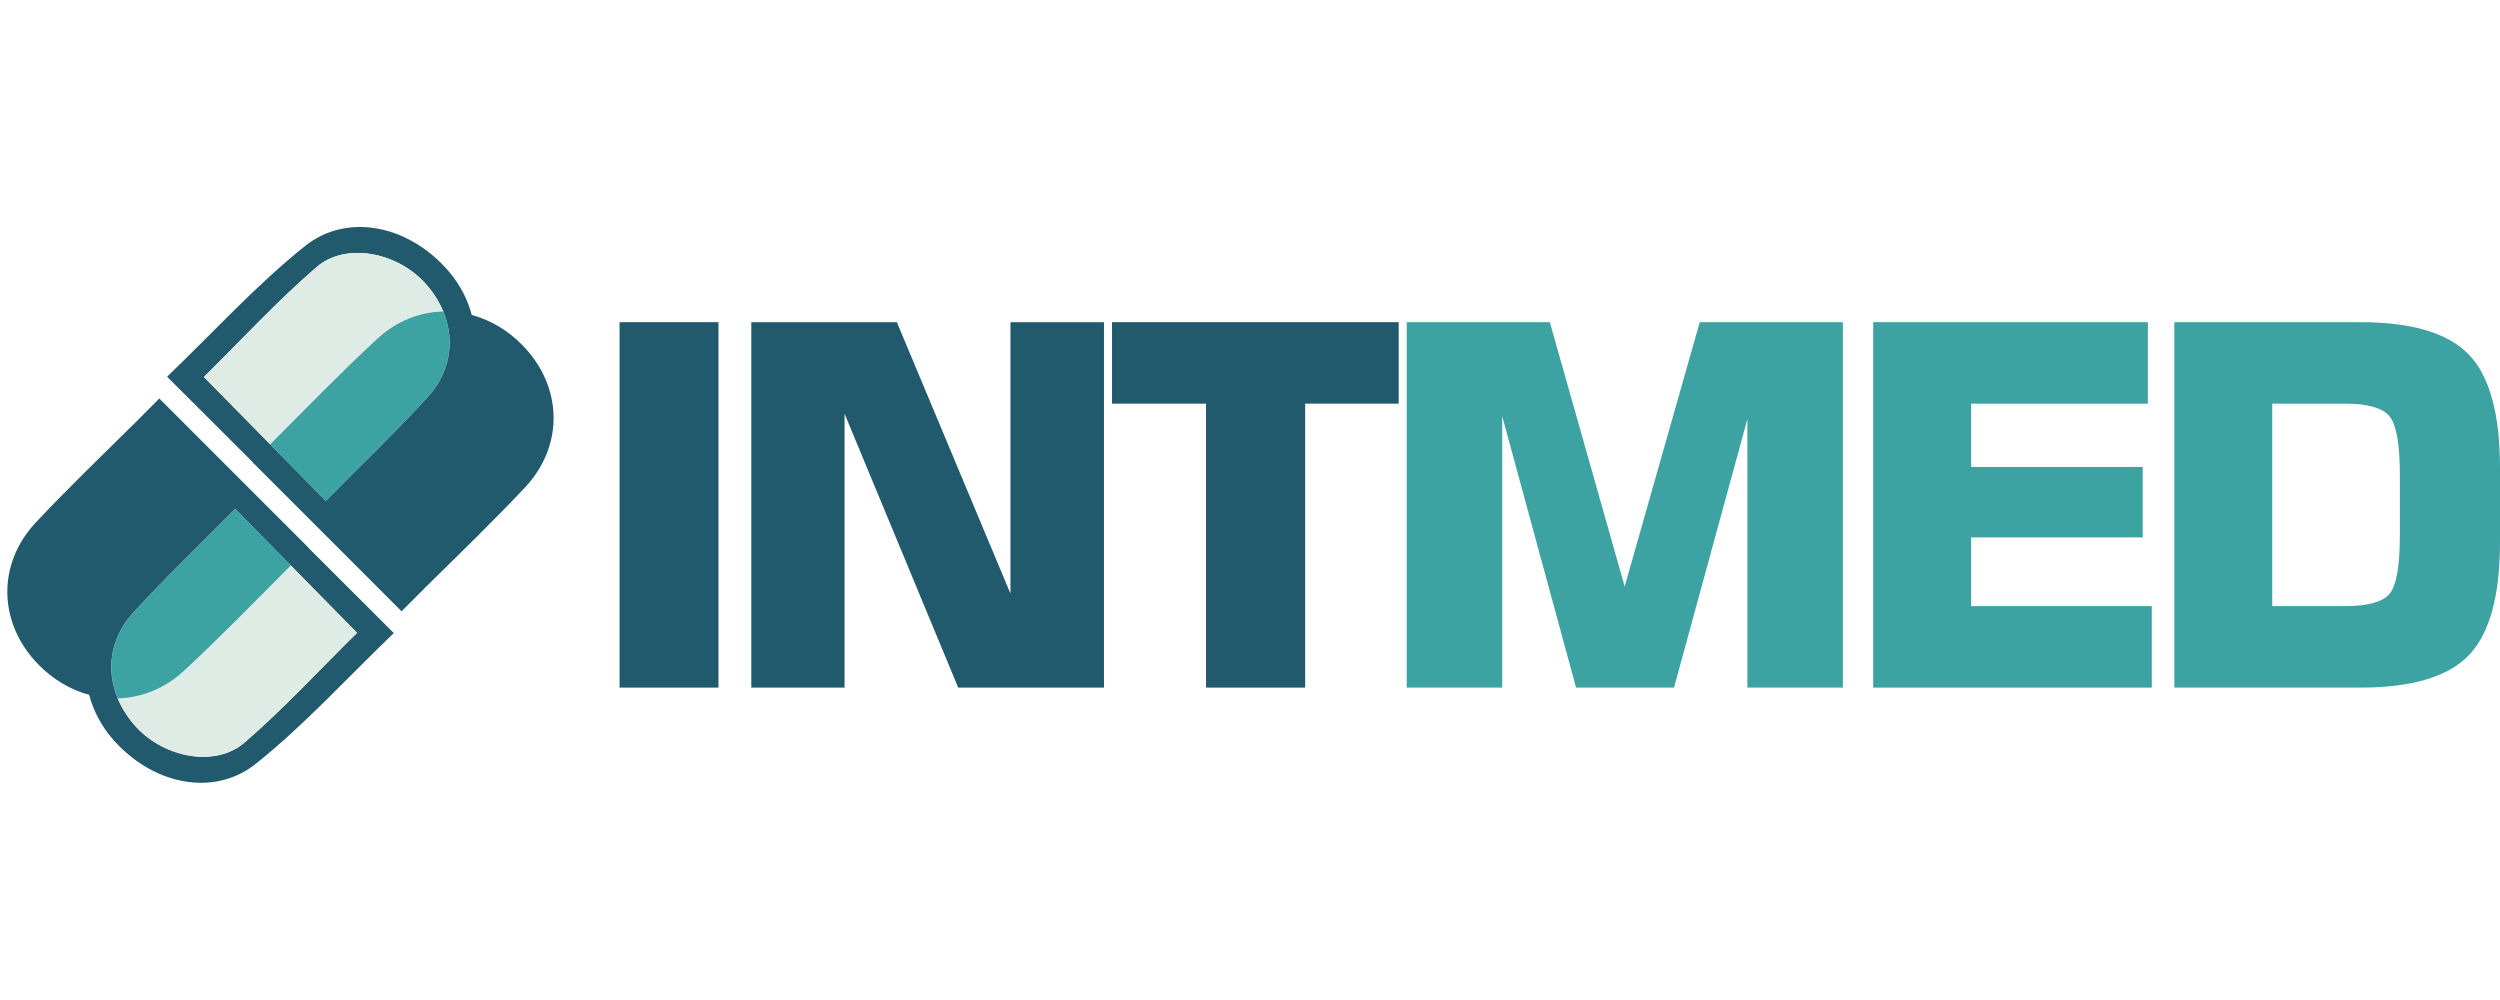
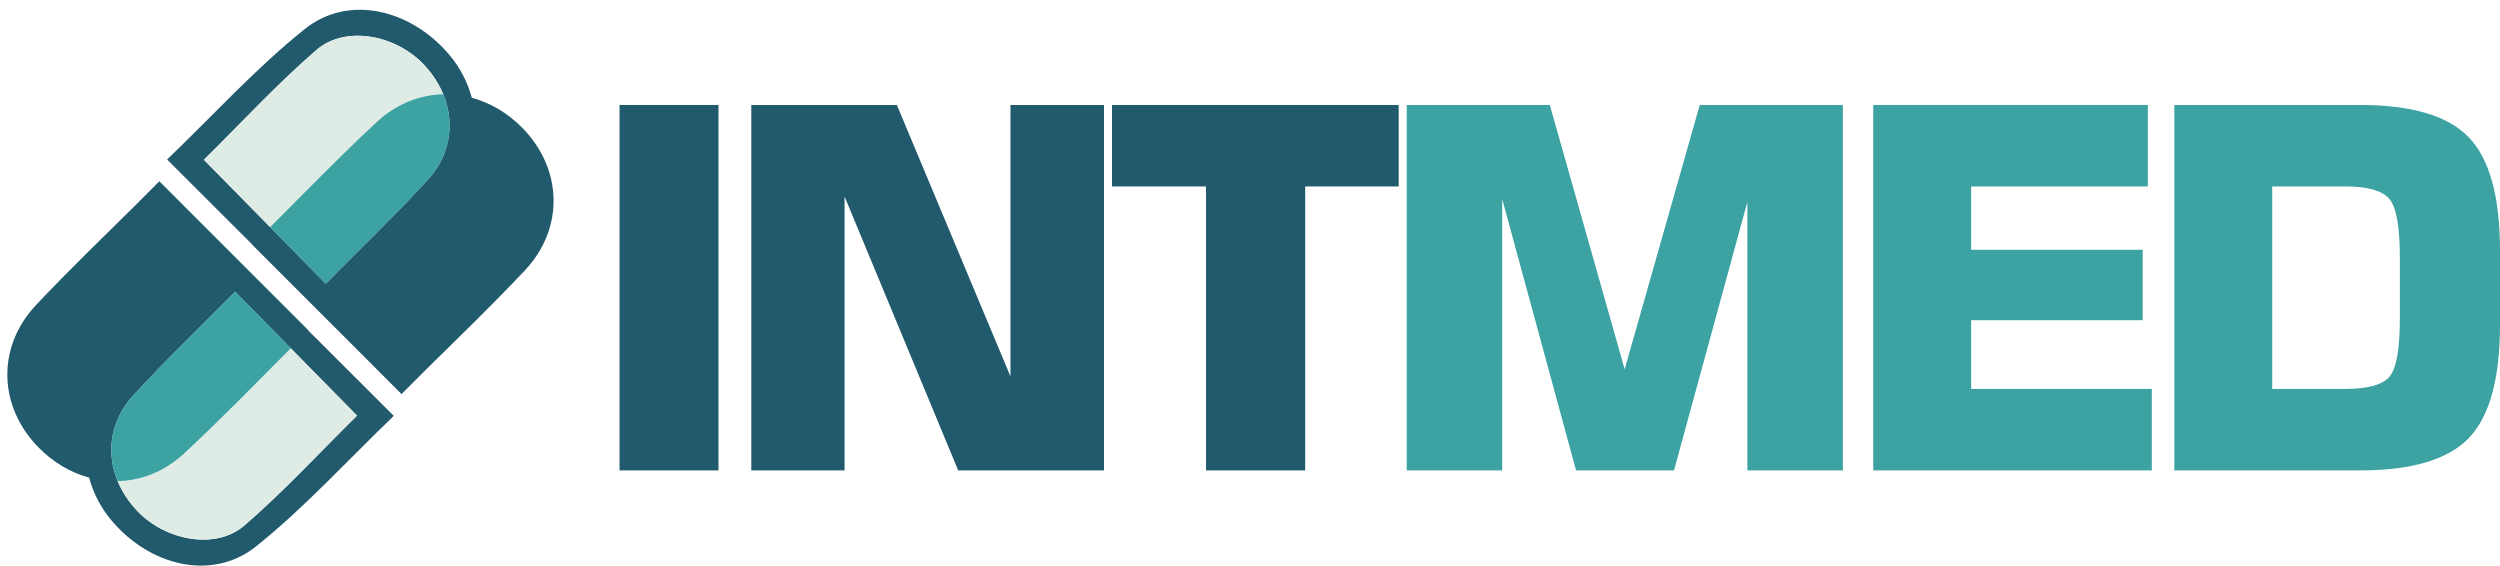
- <svg xmlns="http://www.w3.org/2000/svg" version="1.1" id="Layer_1" x="0px" y="0px" width="250px" height="100px" viewBox="0 0 170.5 38.574" enable-background="new 0 0 170.5 38.574" xml:space="preserve">
+ <svg xmlns="http://www.w3.org/2000/svg" version="1.1" id="Layer_1" x="0px" y="0px" width="200px" height="30x" viewBox="0 0 170.5 38.574" enable-background="new 0 0 170.5 38.574" xml:space="preserve">
  <rect x="42.254" y="7.159" fill="#225A6D" width="6.746" height="24.923" />
  <polygon fill="#225A6D" points="51.239,32.082 51.239,7.159 61.165,7.159 68.914,25.671 68.914,7.159 75.292,7.159 75.292,32.082  65.349,32.082 57.599,13.402 57.599,32.082 " />
  <polygon fill="#225A6D" points="82.251,32.082 82.251,12.716 75.84,12.716 75.84,7.159 95.39,7.159 95.39,12.716 89.013,12.716  89.013,32.082 " />
  <polygon fill="#3CA2A2" points="115.924,7.159 125.683,7.159 125.683,32.082 119.171,32.082 119.171,13.771 114.167,32.082  107.488,32.082 102.45,13.57 102.45,32.082 95.939,32.082 95.939,7.159 105.697,7.159 110.802,25.186 " />
  <polygon fill="#3CA2A2" points="127.754,32.082 127.754,7.159 146.484,7.159 146.484,12.716 134.433,12.716 134.433,17.035  146.132,17.035 146.132,21.838 134.433,21.838 134.433,26.525 146.752,26.525 146.752,32.082 " />
  <path fill="#3CA2A2" d="M148.289,32.082V7.159h12.671c3.525,0,5.997,0.736,7.415,2.21c1.417,1.473,2.125,4.05,2.125,7.732v5.039  c0,3.682-0.708,6.26-2.125,7.733c-1.418,1.473-3.89,2.209-7.415,2.209H148.289z M154.966,26.525h4.972  c1.528,0,2.533-0.273,3.013-0.82c0.48-0.547,0.72-1.885,0.72-4.017v-4.101c0-2.132-0.242-3.476-0.728-4.034  c-0.485-0.558-1.487-0.837-3.005-0.837h-4.972V26.525z" />
  <path fill="#225A6D" d="M35.789,18.449c2.701-2.866,2.584-6.9-0.136-9.698c-1.015-1.044-2.218-1.744-3.478-2.084  c-0.28-1.049-0.793-2.054-1.533-2.93c-2.642-3.127-6.885-4.133-9.852-1.76c-3.317,2.653-6.208,5.841-9.394,8.901  c2.004,2.002,3.926,3.92,5.824,5.814c-0.003,0.003-0.006,0.006-0.009,0.009c2.948,2.947,5.737,5.736,8.501,8.5l-0.001,0.001  l1.674,1.674l1.673-1.674l0,0C31.322,22.97,33.611,20.762,35.789,18.449 M25.719,8.299c-2.44,2.259-4.76,4.649-7.294,7.191  c-1.454-1.479-2.95-3-4.519-4.595c2.566-2.531,4.989-5.168,7.682-7.492c1.969-1.699,5.429-1.031,7.352,1.04  c0.57,0.613,1,1.286,1.29,1.985C28.626,6.467,27.039,7.077,25.719,8.299" />
  <path fill="#225A6D" d="M26.857,28.362c-2.005-2.001-3.926-3.92-5.824-5.814c0.003-0.003,0.006-0.006,0.01-0.009  c-2.997-2.996-5.83-5.828-8.639-8.636l0.001-0.001l-1.539-1.539L9.33,13.902l0.002,0.002c-2.307,2.279-4.644,4.529-6.866,6.888  c-2.701,2.867-2.584,6.9,0.136,9.698c1.015,1.043,2.218,1.743,3.477,2.084c0.28,1.05,0.793,2.054,1.533,2.93  c2.642,3.127,6.885,4.133,9.852,1.76C20.781,34.61,23.671,31.423,26.857,28.362 M16.667,35.837c-1.969,1.699-5.429,1.031-7.352-1.04  c-0.569-0.614-1-1.287-1.29-1.986c1.602-0.037,3.19-0.648,4.509-1.87c2.44-2.259,4.761-4.65,7.294-7.191  c1.455,1.479,2.95,2.999,4.52,4.595C21.782,30.876,19.36,33.514,16.667,35.837" />
  <path fill="#DFEBE5" d="M22.219,19.349c-2.649-2.693-5.352-5.442-8.313-8.453c2.567-2.531,4.989-5.168,7.682-7.492  c1.969-1.699,5.429-1.031,7.352,1.04c2.164,2.331,2.343,5.507,0.239,7.81C26.944,14.698,24.545,16.991,22.219,19.349" />
  <path fill="#DFEBE5" d="M16.036,19.892c2.648,2.693,5.352,5.442,8.313,8.453c-2.567,2.531-4.989,5.168-7.682,7.492  c-1.969,1.699-5.429,1.031-7.352-1.041c-2.164-2.331-2.344-5.507-0.239-7.81C11.311,24.543,13.709,22.25,16.036,19.892" />
  <path fill="#3CA2A2" d="M29.18,12.256c1.551-1.696,1.86-3.867,1.051-5.825c-1.603,0.038-3.19,0.648-4.51,1.87  c-2.44,2.259-4.76,4.65-7.294,7.191c1.291,1.312,2.549,2.592,3.794,3.858C24.547,16.993,26.946,14.7,29.18,12.256" />
  <path fill="#3CA2A2" d="M9.077,26.987c-1.551,1.696-1.86,3.867-1.05,5.825c1.602-0.038,3.19-0.648,4.509-1.87  c2.44-2.259,4.76-4.65,7.294-7.192c-1.291-1.312-2.549-2.591-3.794-3.858C13.71,22.251,11.311,24.544,9.077,26.987" />
</svg>
